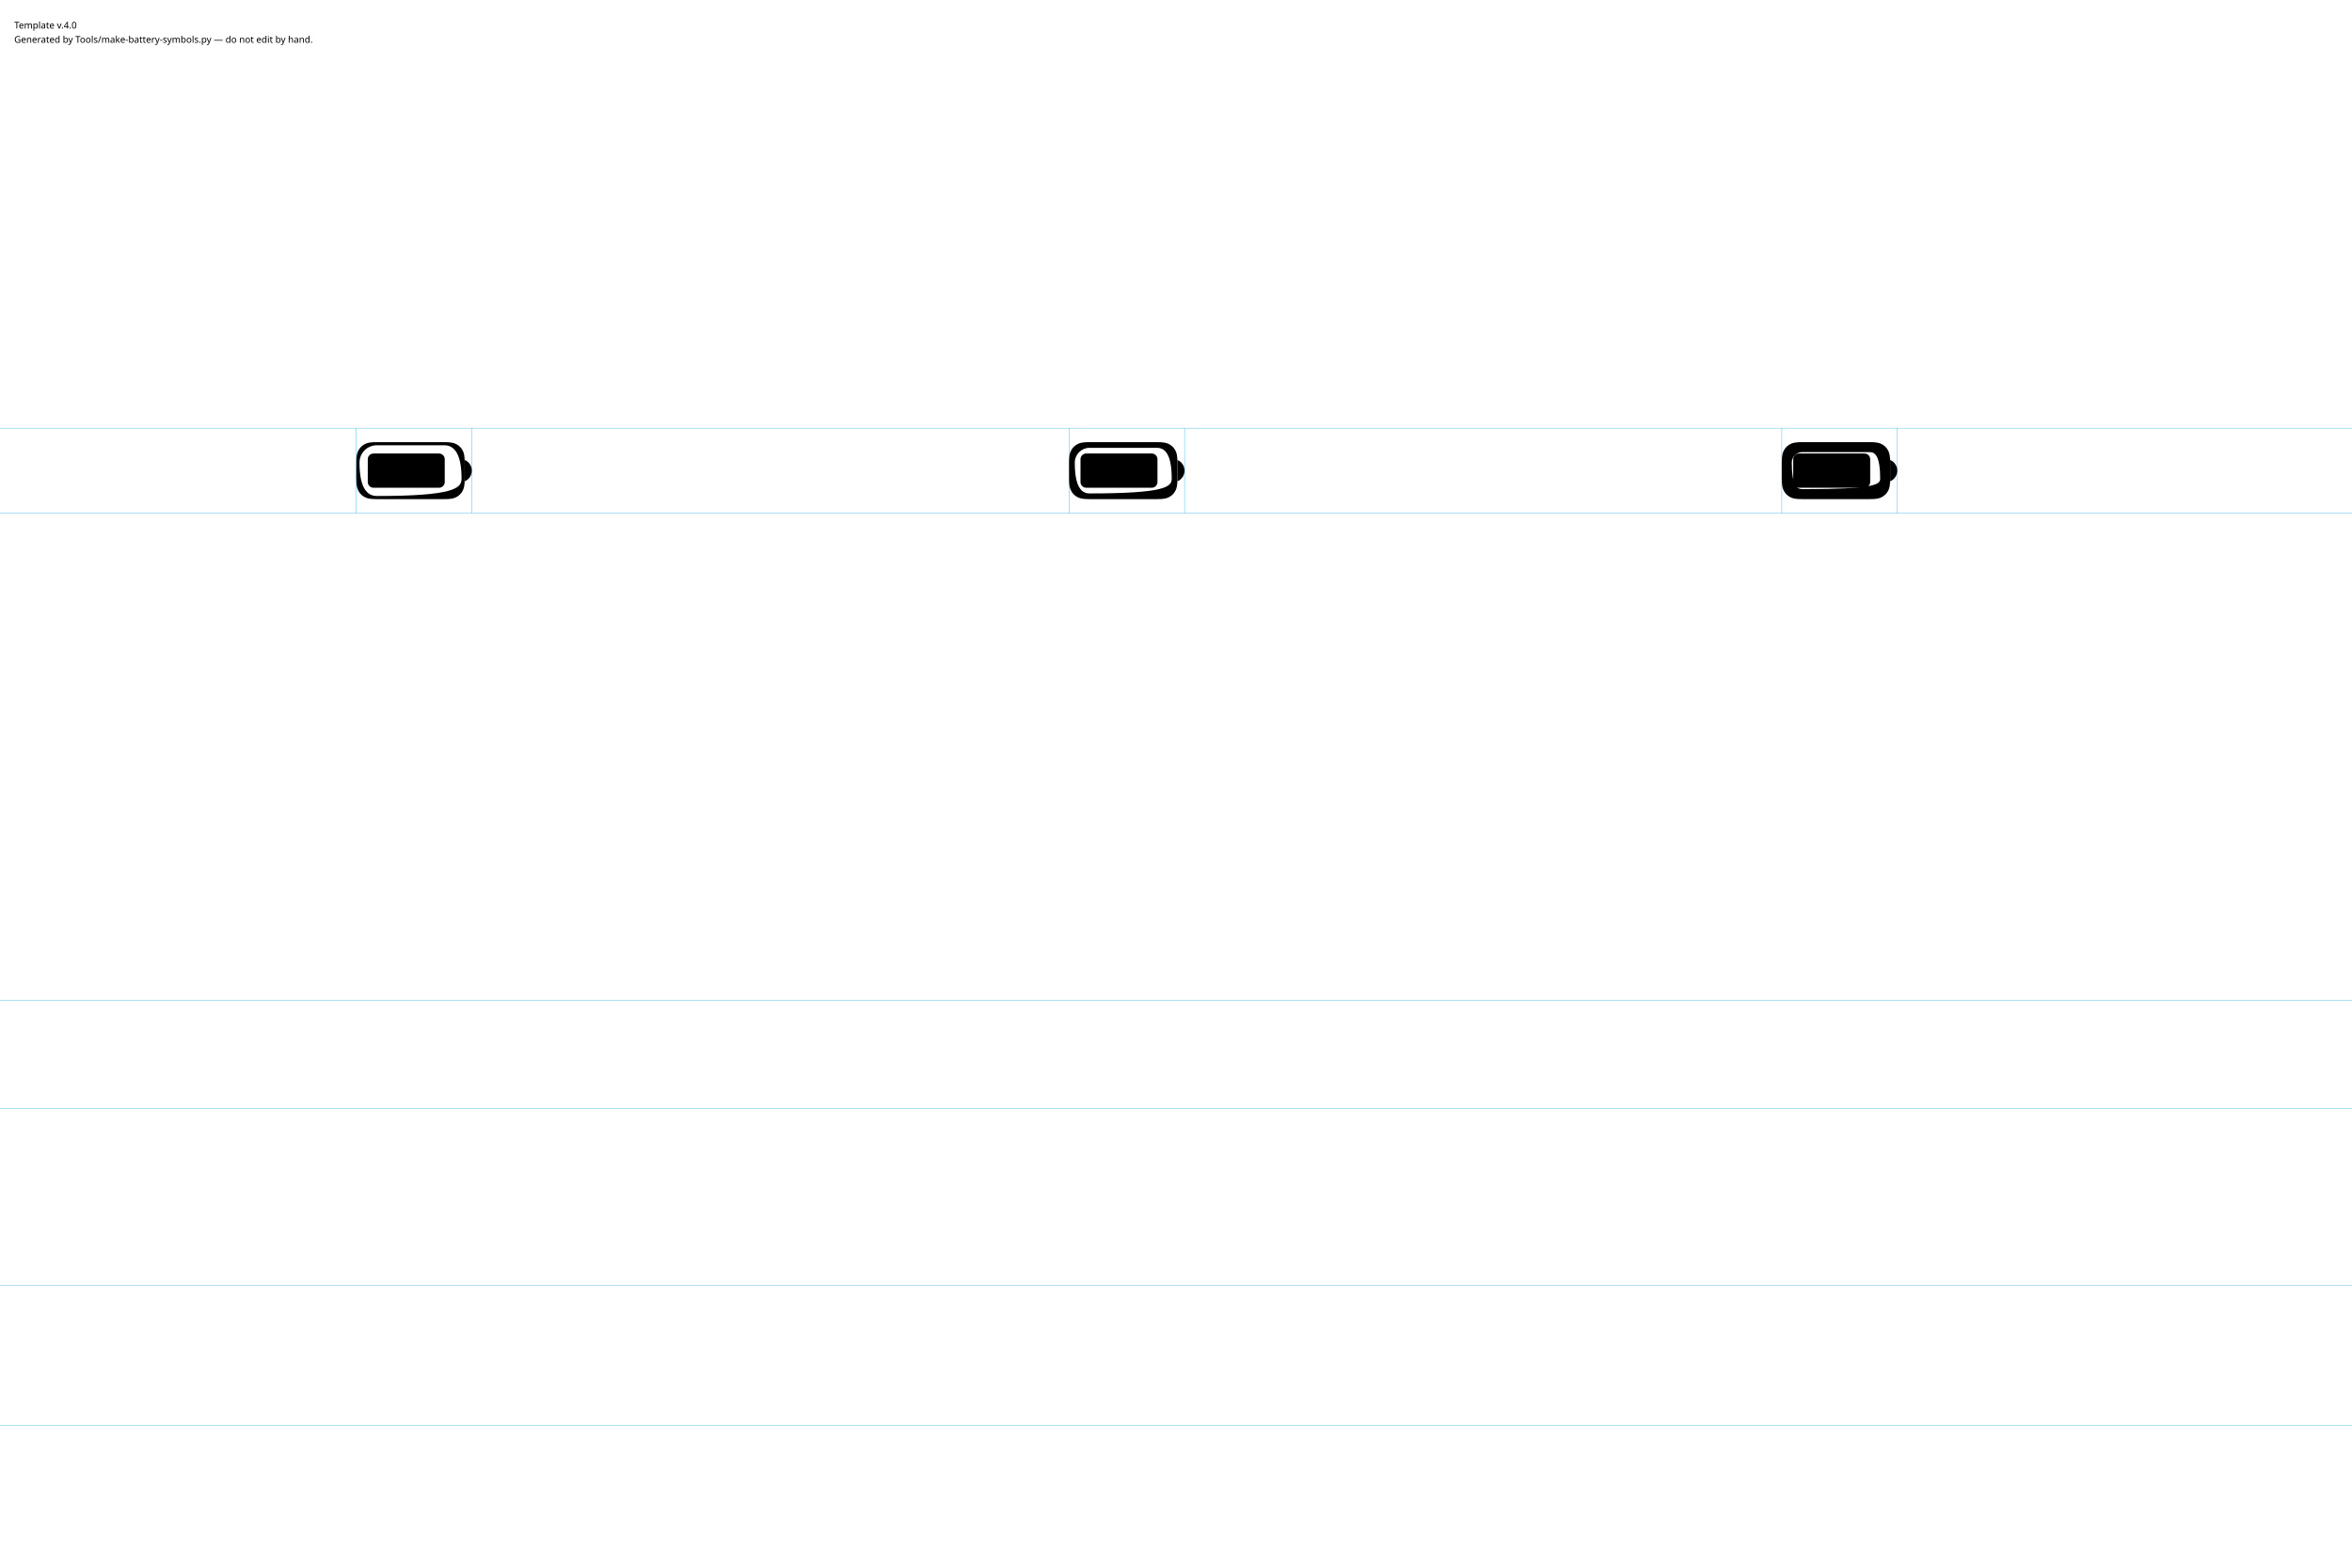
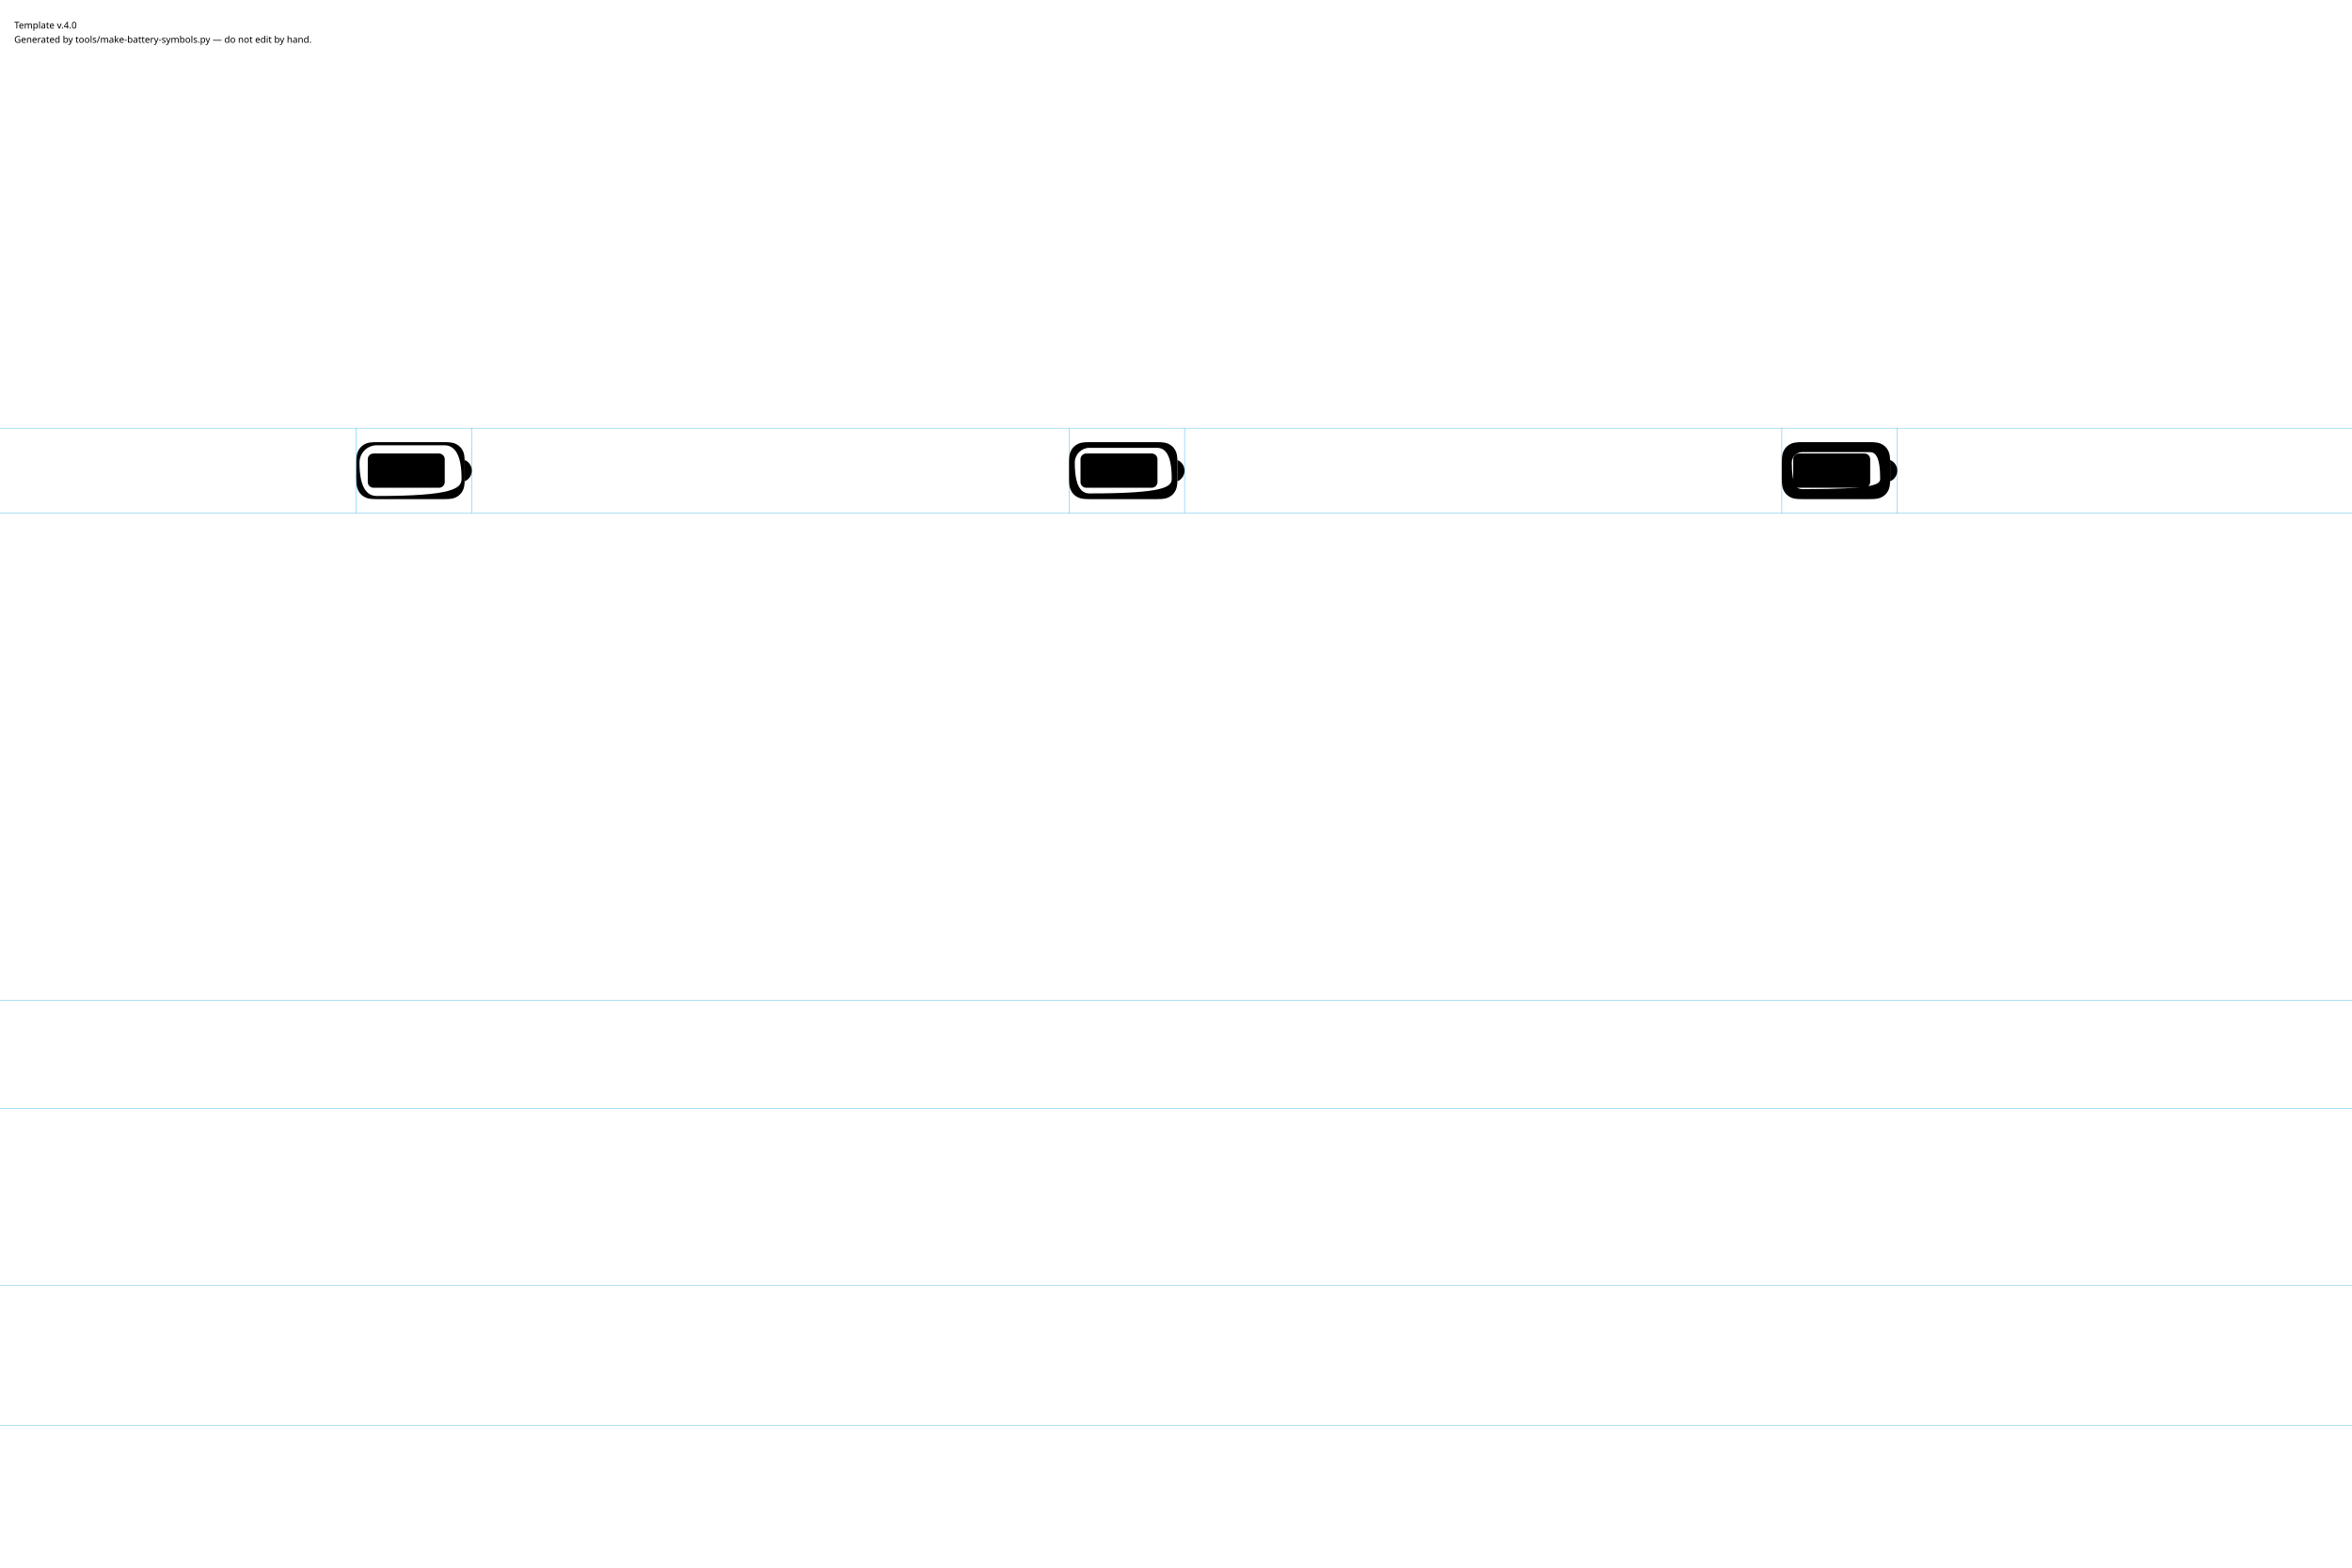
<svg xmlns="http://www.w3.org/2000/svg" width="3300" height="2200" viewBox="0 0 3300 2200" version="1.1">
  <g id="Notes">
    <text id="template-version" x="20" y="40" font-family="sans-serif" font-size="13">Template v.4.0</text>
-     <text x="20" y="60" font-family="sans-serif" font-size="13">Generated by Tools/make-battery-symbols.py — do not edit by hand.</text>
+     <text x="20" y="60" font-family="sans-serif" font-size="13">Generated by tools/make-battery-symbols.py — do not edit by hand.</text>
  </g>
  <g id="Guides">
    <line id="Capline-S" x1="0" y1="600.784" x2="3300" y2="600.784" style="fill:none;stroke:#27AAE1;stroke-width:0.5" />
    <line id="Baseline-S" x1="0" y1="720.121" x2="3300" y2="720.121" style="fill:none;stroke:#27AAE1;stroke-width:0.5" />
    <line id="Capline-M" x1="0" y1="1403.59" x2="3300" y2="1403.59" style="fill:none;stroke:#27AAE1;stroke-width:0.5" />
    <line id="Baseline-M" x1="0" y1="1556.0" x2="3300" y2="1556.0" style="fill:none;stroke:#27AAE1;stroke-width:0.5" />
    <line id="Capline-L" x1="0" y1="1803.391" x2="3300" y2="1803.391" style="fill:none;stroke:#27AAE1;stroke-width:0.5" />
    <line id="Baseline-L" x1="0" y1="2000.0" x2="3300" y2="2000.0" style="fill:none;stroke:#27AAE1;stroke-width:0.5" />
    <line id="left-margin-Ultralight-S" x1="500" y1="600.784" x2="500" y2="720.121" style="fill:none;stroke:#00AEEF;stroke-width:0.5" />
    <line id="right-margin-Ultralight-S" x1="662.0" y1="600.784" x2="662.0" y2="720.121" style="fill:none;stroke:#00AEEF;stroke-width:0.5" />
    <line id="left-margin-Regular-S" x1="1500" y1="600.784" x2="1500" y2="720.121" style="fill:none;stroke:#00AEEF;stroke-width:0.5" />
    <line id="right-margin-Regular-S" x1="1662.0" y1="600.784" x2="1662.0" y2="720.121" style="fill:none;stroke:#00AEEF;stroke-width:0.5" />
    <line id="left-margin-Black-S" x1="2500" y1="600.784" x2="2500" y2="720.121" style="fill:none;stroke:#00AEEF;stroke-width:0.5" />
    <line id="right-margin-Black-S" x1="2662.0" y1="600.784" x2="2662.0" y2="720.121" style="fill:none;stroke:#00AEEF;stroke-width:0.5" />
  </g>
  <g id="Symbols">
    <g id="Ultralight-S">
      <path fill-rule="evenodd" clip-rule="evenodd" d="M 528.716 620.452 L 623.284 620.452 C 633.27 620.452 636.89 621.492 640.541 623.444 C 644.191 625.397 647.056 628.261 649.008 631.912 C 650.96 635.562 652.0 639.183 652.0 649.168 L 652.0 671.737 C 652.0 681.722 650.96 685.343 649.008 688.993 C 647.056 692.644 644.191 695.508 640.541 697.461 C 636.89 699.413 633.27 700.452 623.284 700.452 L 528.716 700.452 C 518.731 700.452 515.11 699.413 511.459 697.461 C 507.809 695.508 504.944 692.644 502.992 688.993 C 501.04 685.343 500.0 681.722 500.0 671.737 L 500.0 649.168 C 500.0 639.183 501.04 635.562 502.992 631.912 C 504.944 628.261 507.809 625.397 511.459 623.444 C 515.11 621.492 518.731 620.452 528.716 620.452 Z M 528.716 624.852 C 515.286 624.852 504.4 635.739 504.4 649.168 C 504.4 685.166 515.286 696.053 528.716 696.053 C 636.714 696.053 647.6 685.166 647.6 671.737 C 647.6 635.739 636.714 624.852 623.284 624.852 L 528.716 624.852 Z" />
      <path fill-rule="nonzero" clip-rule="nonzero" d="M 652.0 645.452 L 652.0 675.452 C 658.06 672.912 662.0 667.001 662.0 660.452 C 662.0 653.904 658.06 647.993 652.0 645.452 Z" />
      <path fill-rule="nonzero" clip-rule="nonzero" d="M 524.0 636.452 L 616.0 636.452 C 620.418 636.452 624.0 640.034 624.0 644.452 L 624.0 676.452 C 624.0 680.871 620.418 684.452 616.0 684.452 L 524.0 684.452 C 519.582 684.452 516.0 680.871 516.0 676.452 L 516.0 644.452 C 516.0 640.034 519.582 636.452 524.0 636.452 Z" />
    </g>
    <g id="Regular-S">
      <path fill-rule="evenodd" clip-rule="evenodd" d="M 1528.716 620.452 L 1623.284 620.452 C 1633.27 620.452 1636.89 621.492 1640.541 623.444 C 1644.191 625.397 1647.056 628.261 1649.008 631.912 C 1650.96 635.562 1652.0 639.183 1652.0 649.168 L 1652.0 671.737 C 1652.0 681.722 1650.96 685.343 1649.008 688.993 C 1647.056 692.644 1644.191 695.508 1640.541 697.461 C 1636.89 699.413 1633.27 700.452 1623.284 700.452 L 1528.716 700.452 C 1518.731 700.452 1515.11 699.413 1511.459 697.461 C 1507.809 695.508 1504.944 692.644 1502.992 688.993 C 1501.04 685.343 1500.0 681.722 1500.0 671.737 L 1500.0 649.168 C 1500.0 639.183 1501.04 635.562 1502.992 631.912 C 1504.944 628.261 1507.809 625.397 1511.459 623.444 C 1515.11 621.492 1518.731 620.452 1528.716 620.452 Z M 1528.716 628.452 C 1517.275 628.452 1508.0 637.727 1508.0 649.168 C 1508.0 683.178 1517.275 692.452 1528.716 692.452 C 1634.725 692.452 1644.0 683.178 1644.0 671.737 C 1644.0 637.727 1634.725 628.452 1623.284 628.452 L 1528.716 628.452 Z" />
      <path fill-rule="nonzero" clip-rule="nonzero" d="M 1652.0 645.452 L 1652.0 675.452 C 1658.06 672.912 1662.0 667.001 1662.0 660.452 C 1662.0 653.904 1658.06 647.993 1652.0 645.452 Z" />
      <path fill-rule="nonzero" clip-rule="nonzero" d="M 1524.0 636.452 L 1616.0 636.452 C 1620.418 636.452 1624.0 640.034 1624.0 644.452 L 1624.0 676.452 C 1624.0 680.871 1620.418 684.452 1616.0 684.452 L 1524.0 684.452 C 1519.582 684.452 1516.0 680.871 1516.0 676.452 L 1516.0 644.452 C 1516.0 640.034 1519.582 636.452 1524.0 636.452 Z" />
    </g>
    <g id="Black-S">
      <path fill-rule="evenodd" clip-rule="evenodd" d="M 2528.716 620.452 L 2623.284 620.452 C 2633.27 620.452 2636.89 621.492 2640.541 623.444 C 2644.191 625.397 2647.056 628.261 2649.008 631.912 C 2650.96 635.562 2652.0 639.183 2652.0 649.168 L 2652.0 671.737 C 2652.0 681.722 2650.96 685.343 2649.008 688.993 C 2647.056 692.644 2644.191 695.508 2640.541 697.461 C 2636.89 699.413 2633.27 700.452 2623.284 700.452 L 2528.716 700.452 C 2518.731 700.452 2515.11 699.413 2511.459 697.461 C 2507.809 695.508 2504.944 692.644 2502.992 688.993 C 2501.04 685.343 2500.0 681.722 2500.0 671.737 L 2500.0 649.168 C 2500.0 639.183 2501.04 635.562 2502.992 631.912 C 2504.944 628.261 2507.809 625.397 2511.459 623.444 C 2515.11 621.492 2518.731 620.452 2528.716 620.452 Z M 2528.716 634.452 C 2520.588 634.452 2514.0 641.041 2514.0 649.168 C 2514.0 679.864 2520.588 686.452 2528.716 686.452 C 2631.412 686.452 2638.0 679.864 2638.0 671.737 C 2638.0 641.041 2631.412 634.452 2623.284 634.452 L 2528.716 634.452 Z" />
      <path fill-rule="nonzero" clip-rule="nonzero" d="M 2652.0 645.452 L 2652.0 675.452 C 2658.06 672.912 2662.0 667.001 2662.0 660.452 C 2662.0 653.904 2658.06 647.993 2652.0 645.452 Z" />
      <path fill-rule="nonzero" clip-rule="nonzero" d="M 2524.0 636.452 L 2616.0 636.452 C 2620.418 636.452 2624.0 640.034 2624.0 644.452 L 2624.0 676.452 C 2624.0 680.871 2620.418 684.452 2616.0 684.452 L 2524.0 684.452 C 2519.582 684.452 2516.0 680.871 2516.0 676.452 L 2516.0 644.452 C 2516.0 640.034 2519.582 636.452 2524.0 636.452 Z" />
    </g>
  </g>
</svg>
